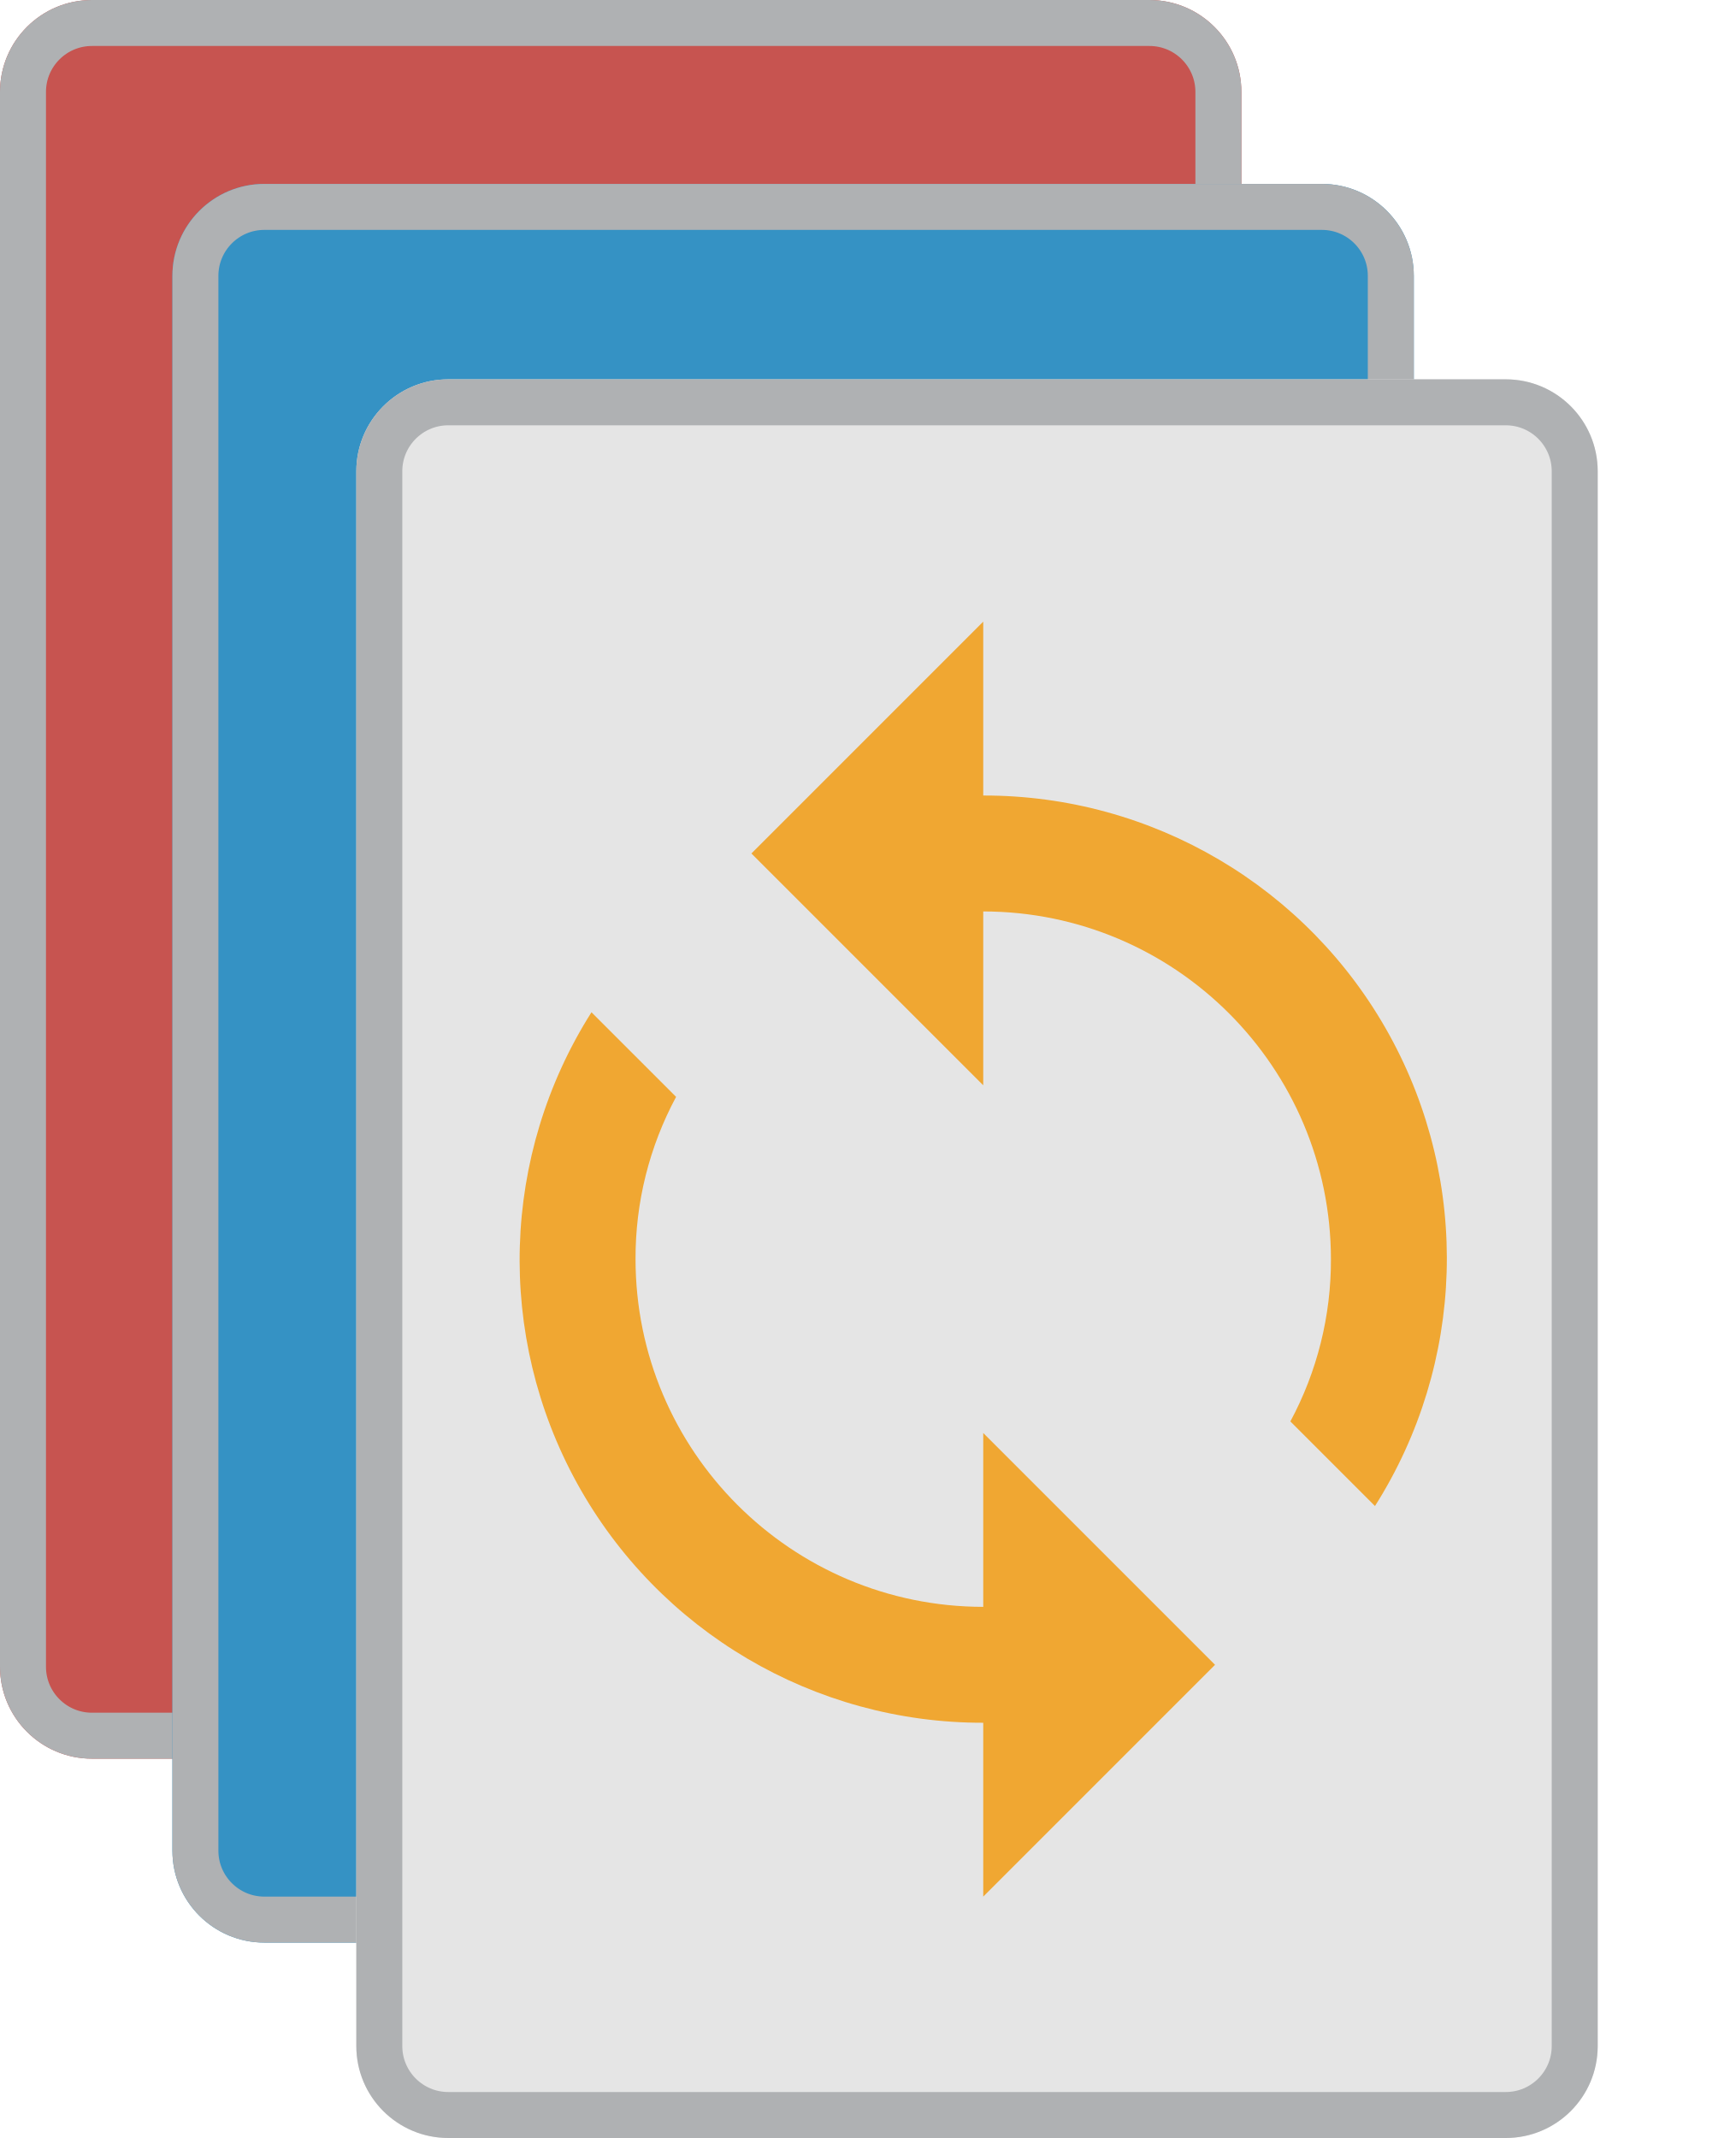
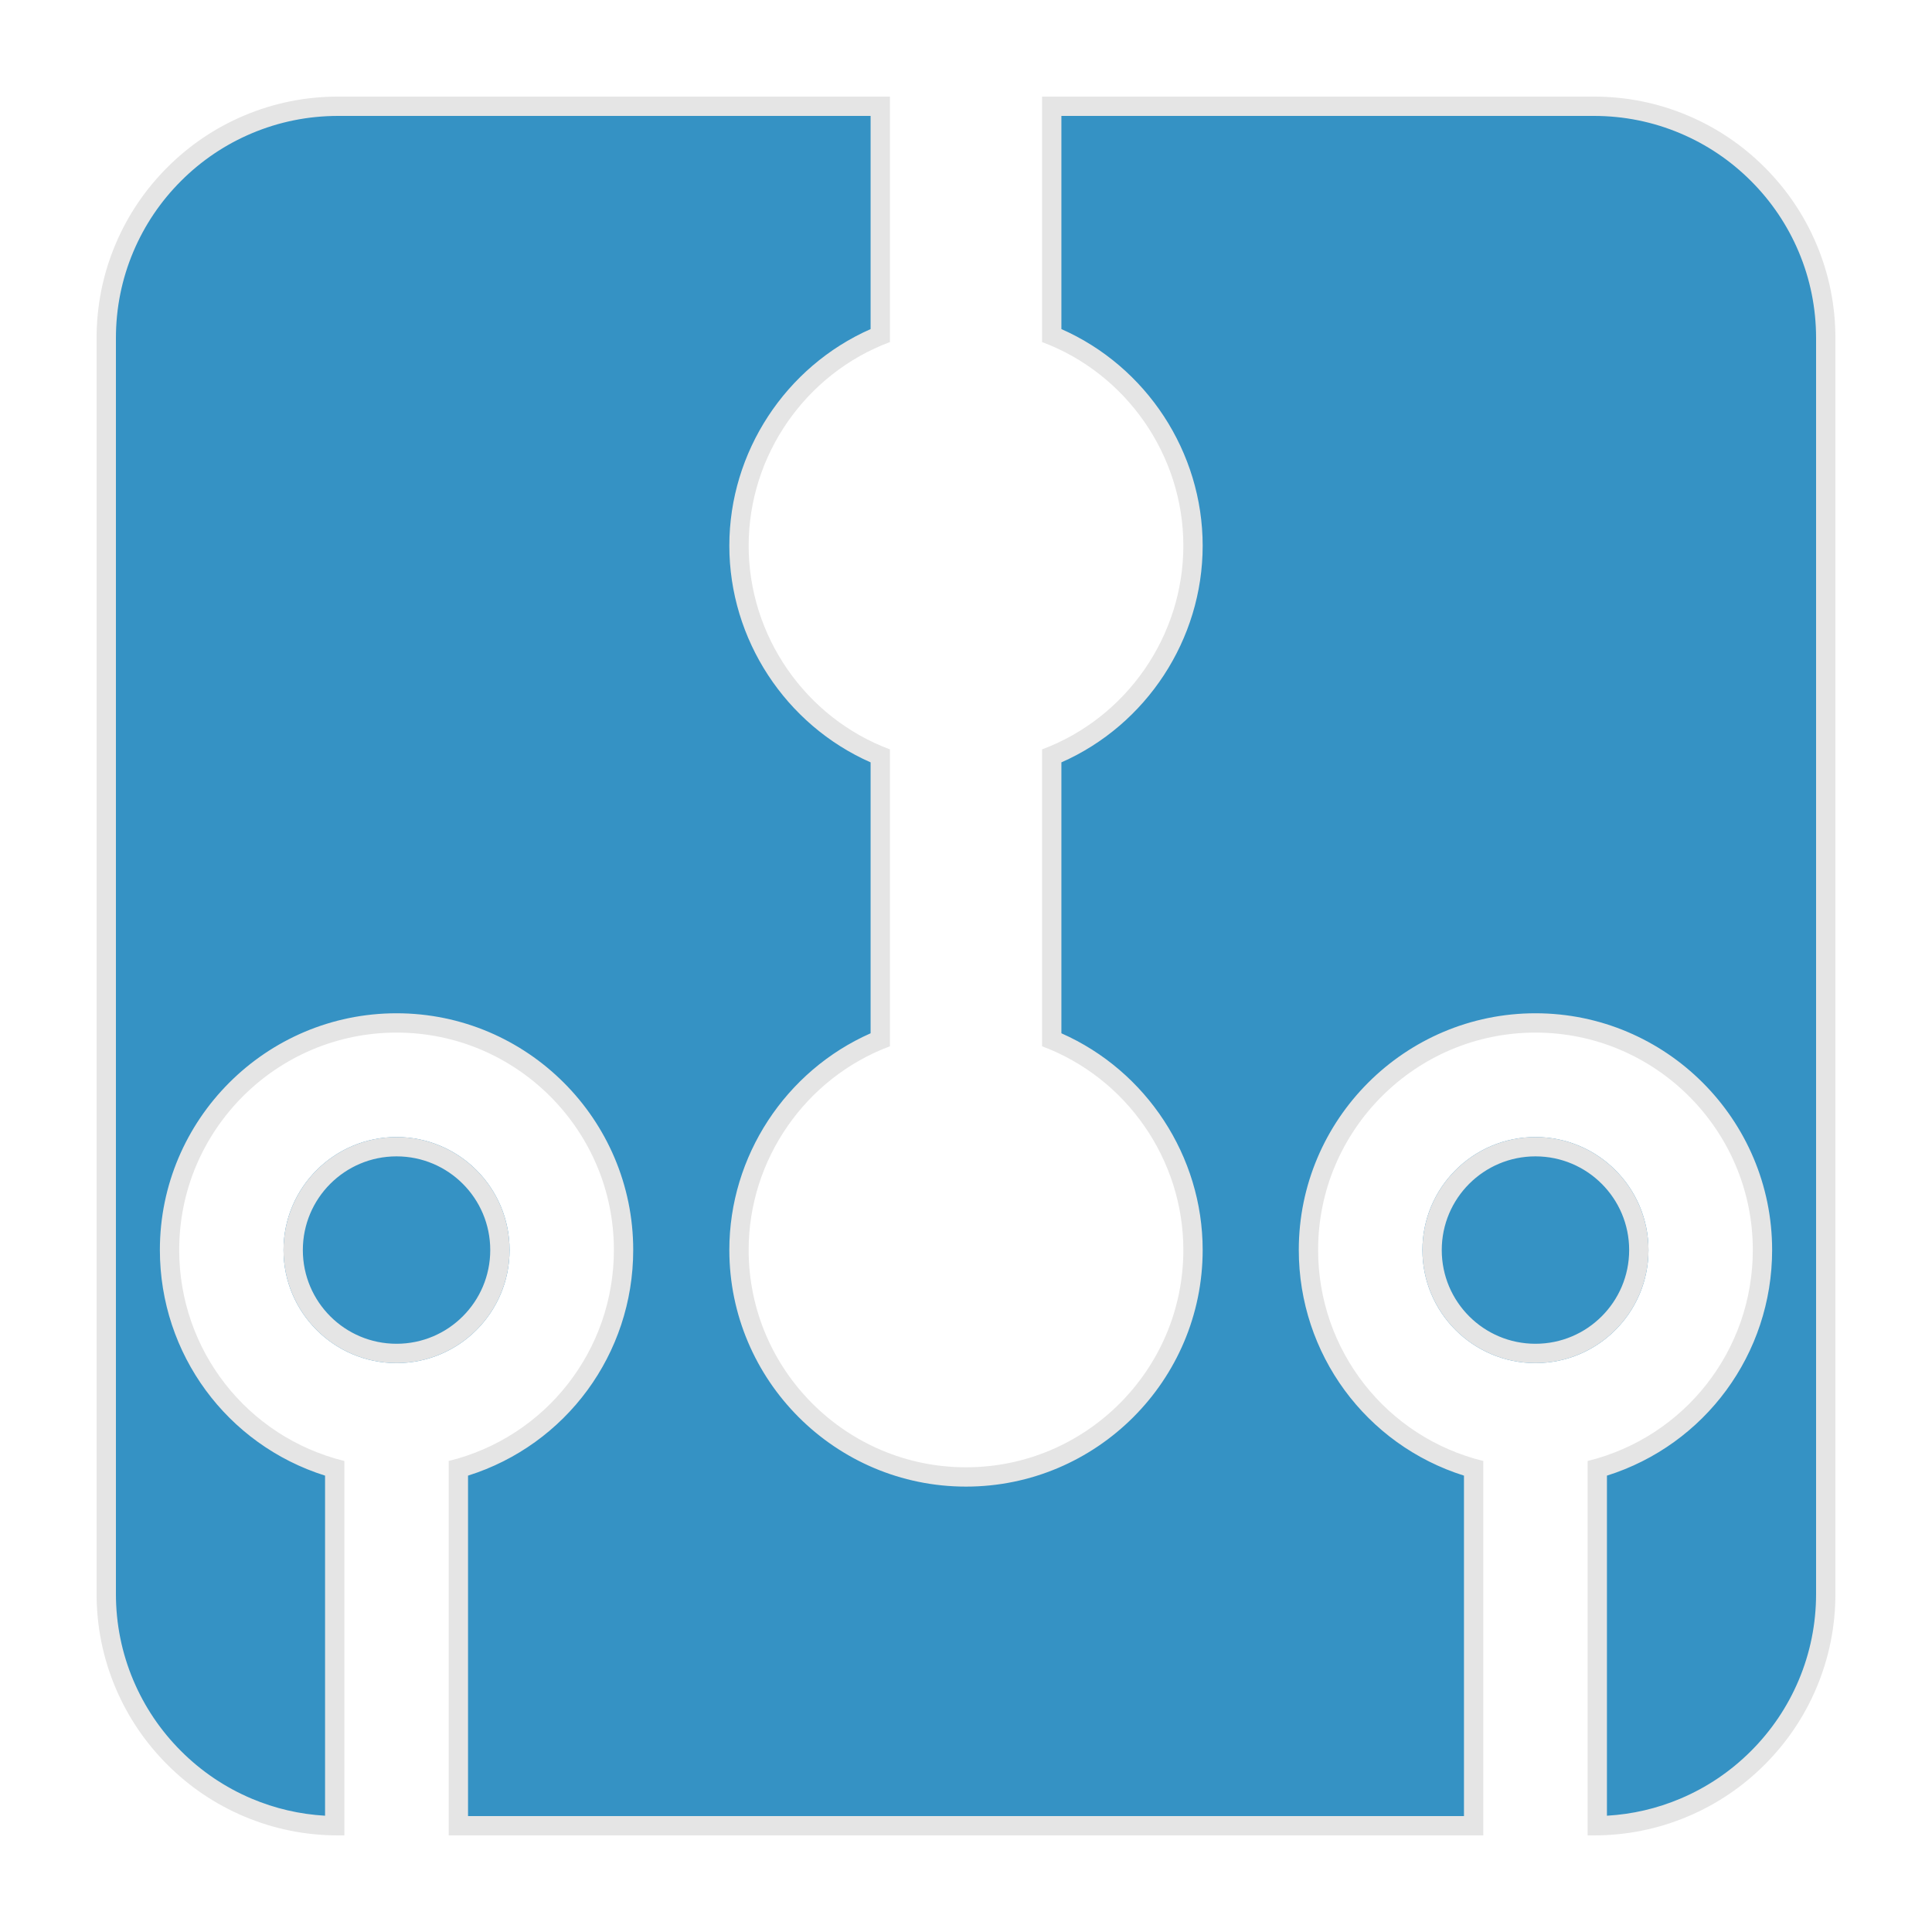
- <svg xmlns="http://www.w3.org/2000/svg" width="151" height="186" viewBox="0 0 151 186">
-   <g id="Group_1" data-name="Group 1" transform="translate(-3906 -522)">
-     <g id="Rectangle_12" data-name="Rectangle 12" transform="translate(3906 522)" fill="#c75450" stroke="#afb1b3" stroke-width="4">
-       <rect width="108" height="153" rx="8" stroke="none" />
-       <rect x="2" y="2" width="104" height="149" rx="6" fill="none" />
-     </g>
-     <g id="Rectangle_13" data-name="Rectangle 13" transform="translate(3921 538)" fill="#3592c4" stroke="#afb1b3" stroke-width="4">
-       <rect width="108" height="153" rx="8" stroke="none" />
-       <rect x="2" y="2" width="104" height="149" rx="6" fill="none" />
-     </g>
-     <g id="Rectangle_14" data-name="Rectangle 14" transform="translate(3937 555)" fill="#e5e5e5" stroke="#afb1b3" stroke-width="4">
-       <rect width="108" height="153" rx="8" stroke="none" />
-       <rect x="2" y="2" width="104" height="149" rx="6" fill="none" />
-     </g>
-     <g id="layer1" transform="translate(3961.945 555.922)">
-       <g id="g34" transform="translate(-35.946 10.078)">
-         <g id="g13" transform="translate(0 0)">
-           <rect id="canvas_background" width="131" height="131" transform="translate(0)" fill="none" />
-         </g>
-         <g id="g18" transform="translate(25.208 10.083)">
-           <path id="svg_1" d="M83.493,25.915V10.79L63.326,30.957,83.493,51.123V36a30.274,30.274,0,0,1,30.25,30.25,29.6,29.6,0,0,1-3.529,14.117l7.361,7.361A40.263,40.263,0,0,0,83.493,25.915Zm0,70.584a30.274,30.274,0,0,1-30.25-30.25,29.6,29.6,0,0,1,3.529-14.117l-7.361-7.361a40.263,40.263,0,0,0,34.082,61.811v15.125l20.167-20.167L83.493,81.373Z" transform="translate(-43.159 -10.79)" fill="#f0a732" />
-         </g>
+ <svg xmlns="http://www.w3.org/2000/svg" width="40" height="40" viewBox="0 0 40 40" version="1.1" id="svg20">
+   <defs id="defs24" />
+   <g id="pluginIcon_dark" transform="matrix(0.1,0,0,0.1,-132.2,-13)">
+     <rect id="Rectangle_69" data-name="Rectangle 69" width="400" height="400" transform="translate(1322,130)" x="0" y="0" style="fill:none" />
+     <g id="Group_63" data-name="Group 63" transform="translate(66,1321.348)">
+       <g id="Subtraction_1" data-name="Subtraction 1" transform="translate(1276,-1171.348)" style="fill:#3592c4">
+         <path d="M 285.1,358.001 74.9,358 V 284.023 C 95.116,278.331 109.1,259.951 109.1,238.787 c 0,-25.916 -21.084,-47 -47,-47 -25.916,0 -47,21.084 -47,47 0,21.164 13.984,39.544 34.2,45.236 v 73.972 c -6.233,-0.088 -12.28,-1.354 -17.983,-3.766 -5.716,-2.418 -10.849,-5.879 -15.258,-10.288 C 11.65,339.532 8.189,334.399 5.771,328.683 3.269,322.767 2,316.481 2,310.001 V 50 C 2,43.519 3.269,37.233 5.771,31.317 8.189,25.601 11.65,20.468 16.059,16.059 20.468,11.65 25.601,8.189 31.317,5.771 37.233,3.269 43.519,2 50,2 H 162.25 V 49.455 C 144.698,56.623 133,73.941 133,92.987 c 0,19.046 11.698,36.364 29.25,43.532 V 195.255 c -17.552,7.168 -29.25,24.486 -29.25,43.532 0,25.916 21.084,47 47,47 25.916,0 47,-21.084 47,-47 0,-19.046 -11.698,-36.364 -29.25,-43.532 V 136.519 C 215.302,129.351 227,112.033 227,92.987 227,73.941 215.302,56.623 197.75,49.455 V 2 h 112.251 c 6.481,0 12.767,1.269 18.683,3.771 5.715,2.417 10.849,5.879 15.258,10.288 4.409,4.409 7.87,9.542 10.288,15.258 C 356.731,37.233 358,43.52 358,50 V 310.001 c 0,6.481 -1.269,12.767 -3.771,18.683 -2.417,5.715 -5.879,10.849 -10.288,15.258 -4.409,4.409 -9.542,7.87 -15.258,10.288 -5.703,2.412 -11.75,3.678 -17.983,3.766 v -73.972 c 20.216,-5.692 34.2,-24.073 34.2,-45.236 0,-25.916 -21.084,-47 -47,-47 -25.916,0 -47,21.084 -47,47 0,21.164 13.984,39.544 34.2,45.236 z" id="path3" style="stroke:none" />
+         <path d="m 283.1,356.001 v -70.487 c -20.289,-6.391 -34.2,-25.175 -34.2,-46.727 0,-27.019 21.981,-49 49,-49 27.019,0 49,21.981 49,49 0,21.552 -13.911,40.335 -34.2,46.727 v 70.409 c 5.258,-0.302 10.361,-1.487 15.204,-3.536 5.477,-2.317 10.397,-5.634 14.623,-9.86 4.226,-4.226 7.543,-9.146 9.86,-14.623 C 354.784,322.236 356,316.212 356,310.001 V 50 c 0,-6.212 -1.216,-12.236 -3.613,-17.904 -2.317,-5.477 -5.634,-10.397 -9.86,-14.623 -4.226,-4.226 -9.146,-7.543 -14.623,-9.86 C 322.236,5.216 316.212,4 310.001,4 H 199.75 V 48.132 C 217.356,55.902 229,73.584 229,92.987 229,112.39 217.356,130.073 199.75,137.842 v 56.089 c 17.606,7.77 29.25,25.452 29.25,44.855 0,27.019 -21.981,49 -49,49 -27.019,0 -49,-21.981 -49,-49 0,-19.403 11.644,-37.086 29.25,-44.855 V 137.842 C 142.644,130.073 131,112.39 131,92.987 131,73.584 142.644,55.902 160.25,48.132 V 4 H 50 c -6.212,0 -12.236,1.216 -17.904,3.613 C 26.619,9.93 21.699,13.247 17.473,17.473 13.247,21.699 9.93,26.619 7.613,32.096 5.216,37.765 4,43.789 4,50 V 310.001 c 0,6.212 1.216,12.235 3.613,17.904 2.317,5.477 5.634,10.397 9.86,14.623 4.226,4.226 9.146,7.543 14.623,9.86 4.843,2.049 9.946,3.234 15.204,3.536 V 285.514 C 27.011,279.123 13.1,260.339 13.1,238.787 c 0,-27.019 21.981,-49 49,-49 27.019,0 49,21.981 49,49 0,21.552 -13.911,40.335 -34.2,46.727 v 70.486 l 206.2,9.5e-4 m 4,4 h -10e-4 L 72.9,360 V 282.483 C 93.037,277.523 107.1,259.555 107.1,238.787 c 0,-24.813 -20.187,-45 -45,-45 -24.813,0 -45,20.187 -45,45 0,20.768 14.064,38.736 34.2,43.696 V 360 h -1.3 c -6.75,0 -13.298,-1.322 -19.463,-3.929 C 24.584,353.552 19.237,349.947 14.645,345.355 10.053,340.764 6.448,335.416 3.929,329.463 1.322,323.298 0,316.75 0,310.001 V 50 C 0,43.25 1.322,36.702 3.929,30.538 6.448,24.584 10.053,19.237 14.645,14.645 19.237,10.053 24.584,6.448 30.538,3.929 36.702,1.322 43.25,3.540039e-6 50,3.540039e-6 H 164.25 V 50.82 C 146.754,57.359 135,74.304 135,92.987 c 0,18.683 11.755,35.629 29.25,42.167 v 61.466 c -17.496,6.538 -29.25,23.483 -29.25,42.167 0,24.813 20.187,45 45,45 24.813,0 45,-20.187 45,-45 0,-18.683 -11.755,-35.629 -29.25,-42.167 V 135.154 C 213.246,128.616 225,111.671 225,92.987 225,74.304 213.245,57.358 195.75,50.82 V 3.540039e-6 h 114.251 c 6.75,0 13.298,1.322 19.462,3.929 5.954,2.518 11.301,6.124 15.893,10.715 4.592,4.592 8.197,9.939 10.715,15.893 C 358.678,36.702 360,43.25 360,50 V 310.001 c 0,6.75 -1.322,13.298 -3.929,19.462 -2.518,5.954 -6.124,11.301 -10.715,15.893 -4.592,4.592 -9.939,8.197 -15.893,10.715 C 323.298,358.678 316.75,360 310.001,360 h -1.301 v -77.517 c 20.137,-4.96 34.2,-22.928 34.2,-43.696 0,-24.813 -20.187,-45 -45,-45 -24.813,0 -45,20.187 -45,45 0,20.768 14.064,38.736 34.2,43.696 V 360 Z" id="path5" style="fill:#e5e5e5;stroke:none" />
+       </g>
+       <g id="Ellipse_50" data-name="Ellipse 50" transform="translate(1550.5,-955.935)" style="fill:#3592c4;stroke:#e5e5e5;stroke-width:4">
+         <circle cx="23.4" cy="23.4" r="23.4" id="circle8" style="stroke:none" />
+         <circle cx="23.4" cy="23.4" r="21.4" id="circle10" style="fill:none" />
+       </g>
+       <g id="Ellipse_52" data-name="Ellipse 52" transform="translate(1314.7,-955.935)" style="fill:#3592c4;stroke:#e5e5e5;stroke-width:4">
+         <circle cx="23.4" cy="23.4" r="23.4" id="circle13" style="stroke:none" />
+         <circle cx="23.4" cy="23.4" r="21.4" id="circle15" style="fill:none" />
      </g>
    </g>
  </g>
</svg>
